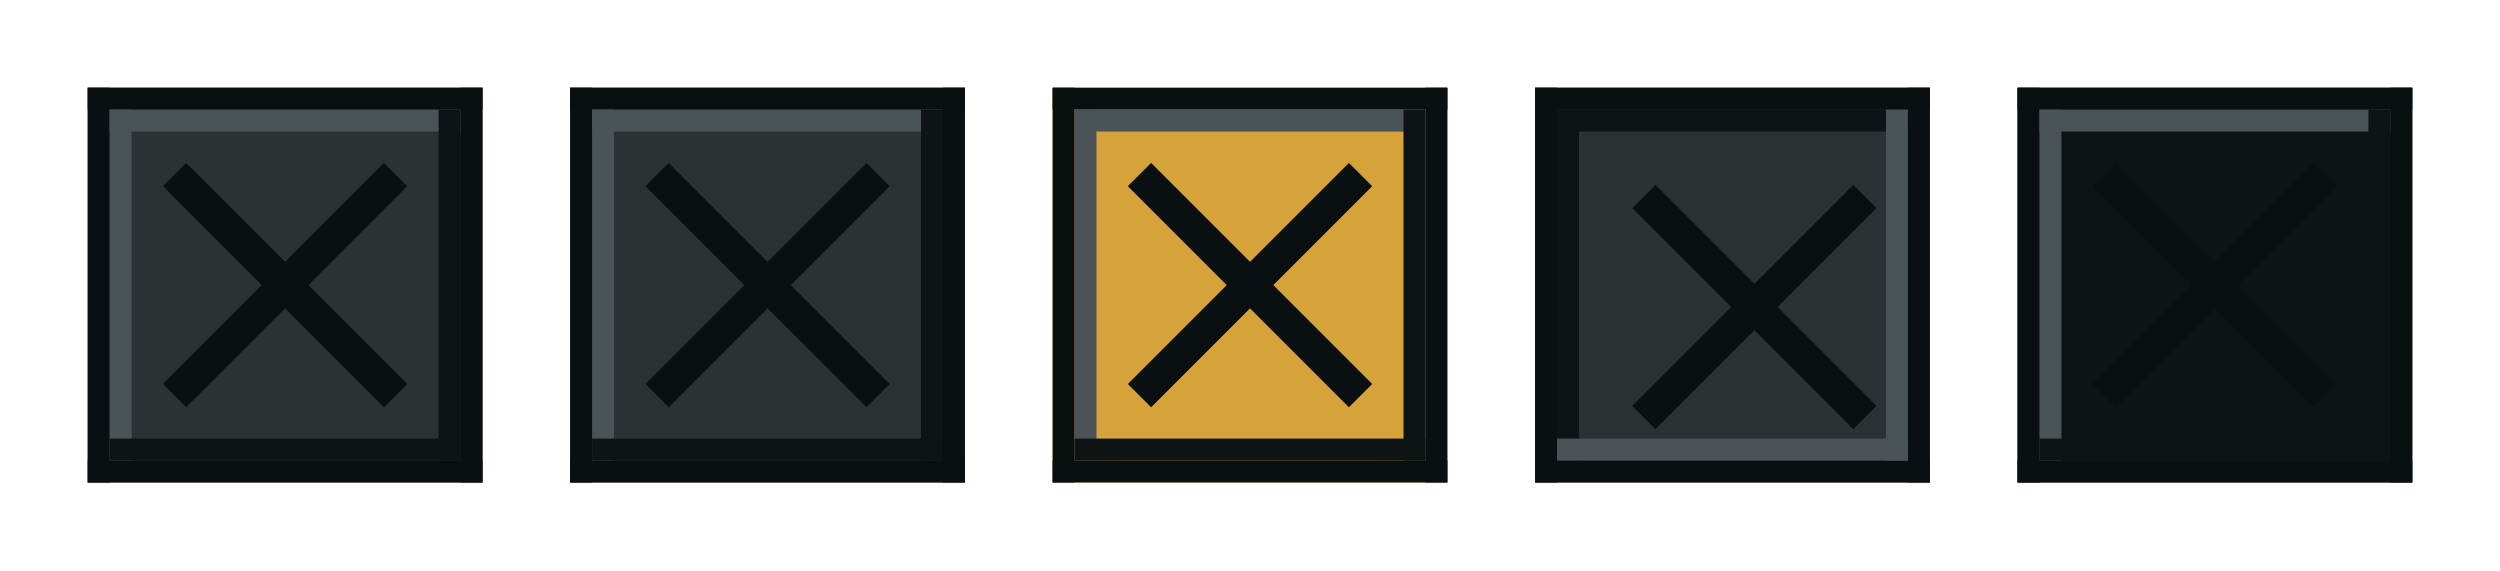
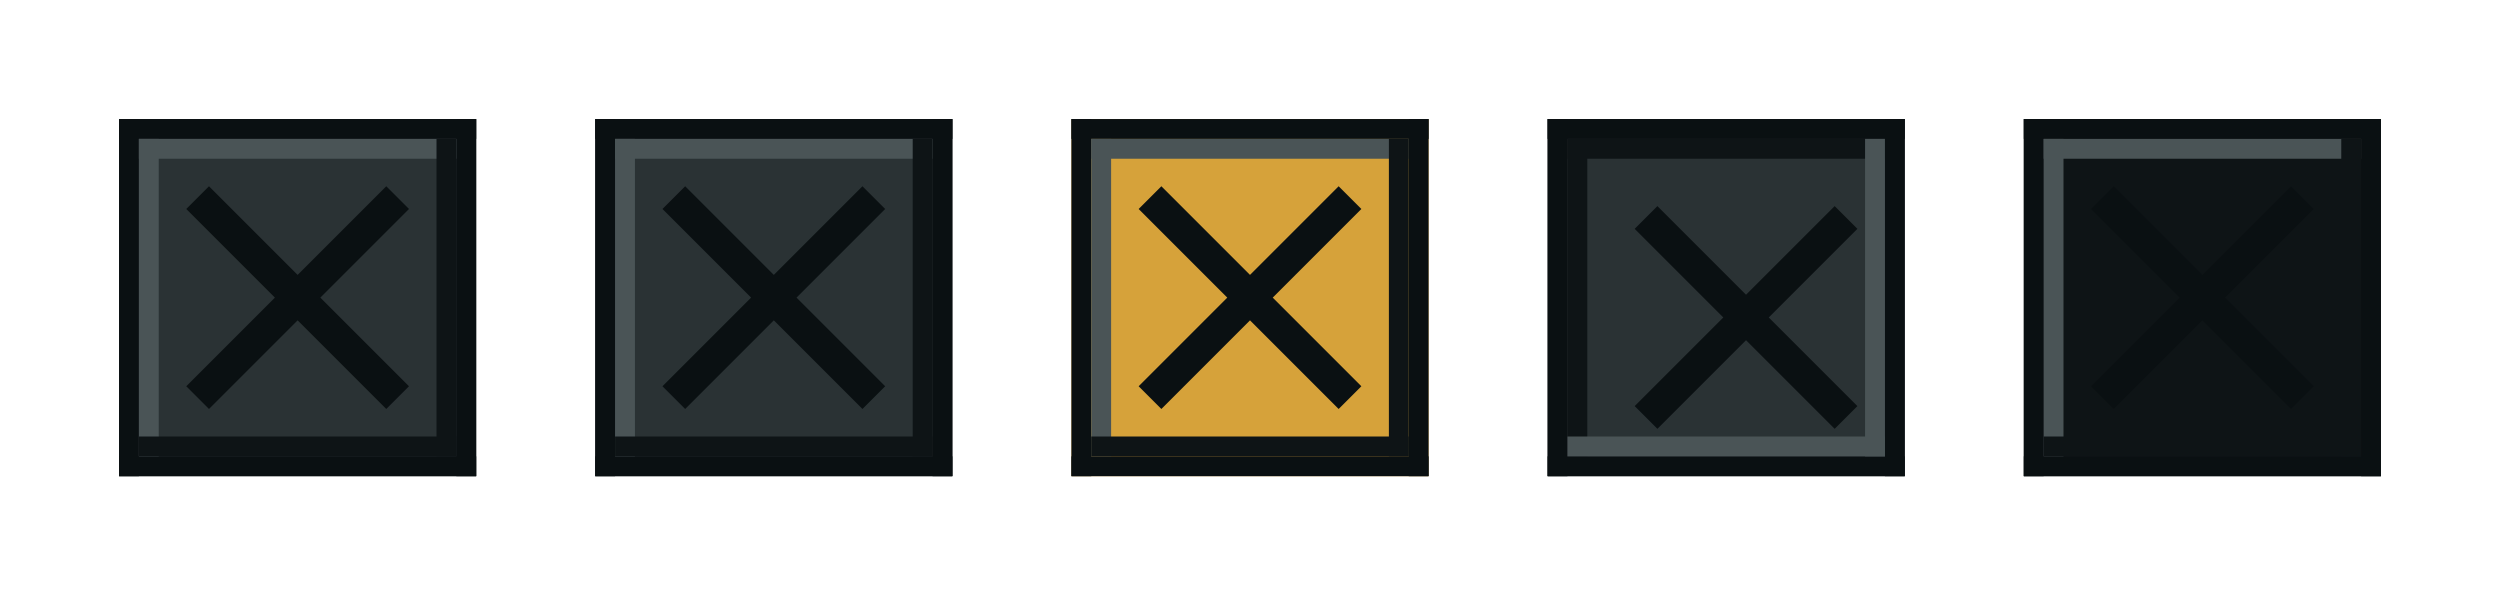
- <svg xmlns="http://www.w3.org/2000/svg" width="114" height="26" viewBox="0 0 114 26">
+ <svg xmlns="http://www.w3.org/2000/svg" width="126" height="30" viewBox="0 0 126 30">
  <g id="active-center">
-     <rect x="4" y="4" width="18" height="18" fill="#2a3234" />
-     <rect x="4" y="4" width="18" height="1" fill="#0a1012" />
-     <rect x="4" y="21" width="18" height="1" fill="#0a1012" />
-     <rect x="4" y="4" width="1" height="18" fill="#0a1012" />
-     <rect x="21" y="4" width="1" height="18" fill="#0a1012" />
-     <rect x="5" y="5" width="16" height="1" fill="#4a5456" />
-     <rect x="5" y="5" width="1" height="16" fill="#4a5456" />
-     <rect x="5" y="20" width="16" height="1" fill="#0e1416" />
-     <rect x="20" y="5" width="1" height="16" fill="#0e1416" />
-     <path d="M7.96,7.96 L18.04,18.04 M18.04,7.96 L7.96,18.04" stroke="#0a1012" stroke-width="1.5" />
+     <rect x="6" y="6" width="18" height="18" fill="#2a3234" />
+     <rect x="6" y="6" width="18" height="1" fill="#0a1012" />
+     <rect x="6" y="23" width="18" height="1" fill="#0a1012" />
+     <rect x="6" y="6" width="1" height="18" fill="#0a1012" />
+     <rect x="23" y="6" width="1" height="18" fill="#0a1012" />
+     <rect x="7" y="7" width="16" height="1" fill="#4a5456" />
+     <rect x="7" y="7" width="1" height="16" fill="#4a5456" />
+     <rect x="7" y="22" width="16" height="1" fill="#0e1416" />
+     <rect x="22" y="7" width="1" height="16" fill="#0e1416" />
+     <path d="M9.96,9.96 L20.04,20.04 M20.04,9.96 L9.96,20.04" stroke="#0a1012" stroke-width="1.62" />
  </g>
  <g id="inactive-center">
-     <rect x="26" y="4" width="18" height="18" fill="#2a3234" />
-     <rect x="26" y="4" width="18" height="1" fill="#0a1012" />
-     <rect x="26" y="21" width="18" height="1" fill="#0a1012" />
-     <rect x="26" y="4" width="1" height="18" fill="#0a1012" />
-     <rect x="43" y="4" width="1" height="18" fill="#0a1012" />
-     <rect x="27" y="5" width="16" height="1" fill="#4a5456" />
-     <rect x="27" y="5" width="1" height="16" fill="#4a5456" />
-     <rect x="27" y="20" width="16" height="1" fill="#0e1416" />
-     <rect x="42" y="5" width="1" height="16" fill="#0e1416" />
-     <path d="M29.96,7.96 L40.04,18.04 M40.04,7.96 L29.96,18.04" stroke="#0a1012" stroke-width="1.5" />
+     <rect x="30" y="6" width="18" height="18" fill="#2a3234" />
+     <rect x="30" y="6" width="18" height="1" fill="#0a1012" />
+     <rect x="30" y="23" width="18" height="1" fill="#0a1012" />
+     <rect x="30" y="6" width="1" height="18" fill="#0a1012" />
+     <rect x="47" y="6" width="1" height="18" fill="#0a1012" />
+     <rect x="31" y="7" width="16" height="1" fill="#4a5456" />
+     <rect x="31" y="7" width="1" height="16" fill="#4a5456" />
+     <rect x="31" y="22" width="16" height="1" fill="#0e1416" />
+     <rect x="46" y="7" width="1" height="16" fill="#0e1416" />
+     <path d="M33.96,9.96 L44.04,20.04 M44.04,9.96 L33.96,20.04" stroke="#0a1012" stroke-width="1.62" />
  </g>
  <g id="hover-center">
-     <rect x="48" y="4" width="18" height="18" fill="#d6a23a" />
-     <rect x="48" y="4" width="18" height="1" fill="#0a1012" />
-     <rect x="48" y="21" width="18" height="1" fill="#0a1012" />
-     <rect x="48" y="4" width="1" height="18" fill="#0a1012" />
-     <rect x="65" y="4" width="1" height="18" fill="#0a1012" />
-     <rect x="49" y="5" width="16" height="1" fill="#4a5456" />
-     <rect x="49" y="5" width="1" height="16" fill="#4a5456" />
-     <rect x="49" y="20" width="16" height="1" fill="#0e1416" />
-     <rect x="64" y="5" width="1" height="16" fill="#0e1416" />
-     <path d="M51.96,7.96 L62.04,18.04 M62.04,7.96 L51.96,18.04" stroke="#0a1012" stroke-width="1.5" />
+     <rect x="54" y="6" width="18" height="18" fill="#d6a23a" />
+     <rect x="54" y="6" width="18" height="1" fill="#0a1012" />
+     <rect x="54" y="23" width="18" height="1" fill="#0a1012" />
+     <rect x="54" y="6" width="1" height="18" fill="#0a1012" />
+     <rect x="71" y="6" width="1" height="18" fill="#0a1012" />
+     <rect x="55" y="7" width="16" height="1" fill="#4a5456" />
+     <rect x="55" y="7" width="1" height="16" fill="#4a5456" />
+     <rect x="55" y="22" width="16" height="1" fill="#0e1416" />
+     <rect x="70" y="7" width="1" height="16" fill="#0e1416" />
+     <path d="M57.96,9.96 L68.04,20.04 M68.04,9.96 L57.96,20.04" stroke="#0a1012" stroke-width="1.62" />
  </g>
  <g id="pressed-center">
-     <rect x="70" y="4" width="18" height="18" fill="#2a3234" />
-     <rect x="70" y="4" width="18" height="1" fill="#0a1012" />
-     <rect x="70" y="21" width="18" height="1" fill="#0a1012" />
-     <rect x="70" y="4" width="1" height="18" fill="#0a1012" />
-     <rect x="87" y="4" width="1" height="18" fill="#0a1012" />
-     <rect x="71" y="5" width="16" height="1" fill="#0e1416" />
-     <rect x="71" y="5" width="1" height="16" fill="#0e1416" />
-     <rect x="71" y="20" width="16" height="1" fill="#4a5456" />
-     <rect x="86" y="5" width="1" height="16" fill="#4a5456" />
-     <path d="M74.96,8.96 L85.04,19.04 M85.04,8.96 L74.96,19.04" stroke="#0a1012" stroke-width="1.5" />
+     <rect x="78" y="6" width="18" height="18" fill="#2a3234" />
+     <rect x="78" y="6" width="18" height="1" fill="#0a1012" />
+     <rect x="78" y="23" width="18" height="1" fill="#0a1012" />
+     <rect x="78" y="6" width="1" height="18" fill="#0a1012" />
+     <rect x="95" y="6" width="1" height="18" fill="#0a1012" />
+     <rect x="79" y="7" width="16" height="1" fill="#0e1416" />
+     <rect x="79" y="7" width="1" height="16" fill="#0e1416" />
+     <rect x="79" y="22" width="16" height="1" fill="#4a5456" />
+     <rect x="94" y="7" width="1" height="16" fill="#4a5456" />
+     <path d="M82.96,10.96 L93.04,21.04 M93.04,10.96 L82.96,21.04" stroke="#0a1012" stroke-width="1.62" />
  </g>
  <g id="deactivated-center">
-     <rect x="92" y="4" width="18" height="18" fill="#0e1416" />
-     <rect x="92" y="4" width="18" height="1" fill="#0a1012" />
-     <rect x="92" y="21" width="18" height="1" fill="#0a1012" />
-     <rect x="92" y="4" width="1" height="18" fill="#0a1012" />
-     <rect x="109" y="4" width="1" height="18" fill="#0a1012" />
-     <rect x="93" y="5" width="16" height="1" fill="#4a5456" />
-     <rect x="93" y="5" width="1" height="16" fill="#4a5456" />
-     <rect x="93" y="20" width="16" height="1" fill="#0e1416" />
-     <rect x="108" y="5" width="1" height="16" fill="#0e1416" />
-     <path d="M95.96,7.96 L106.04,18.04 M106.04,7.96 L95.96,18.04" stroke="#0a1012" stroke-width="1.5" />
+     <rect x="102" y="6" width="18" height="18" fill="#0e1416" />
+     <rect x="102" y="6" width="18" height="1" fill="#0a1012" />
+     <rect x="102" y="23" width="18" height="1" fill="#0a1012" />
+     <rect x="102" y="6" width="1" height="18" fill="#0a1012" />
+     <rect x="119" y="6" width="1" height="18" fill="#0a1012" />
+     <rect x="103" y="7" width="16" height="1" fill="#4a5456" />
+     <rect x="103" y="7" width="1" height="16" fill="#4a5456" />
+     <rect x="103" y="22" width="16" height="1" fill="#0e1416" />
+     <rect x="118" y="7" width="1" height="16" fill="#0e1416" />
+     <path d="M105.96,9.96 L116.04,20.04 M116.04,9.96 L105.96,20.04" stroke="#0a1012" stroke-width="1.62" />
  </g>
</svg>
